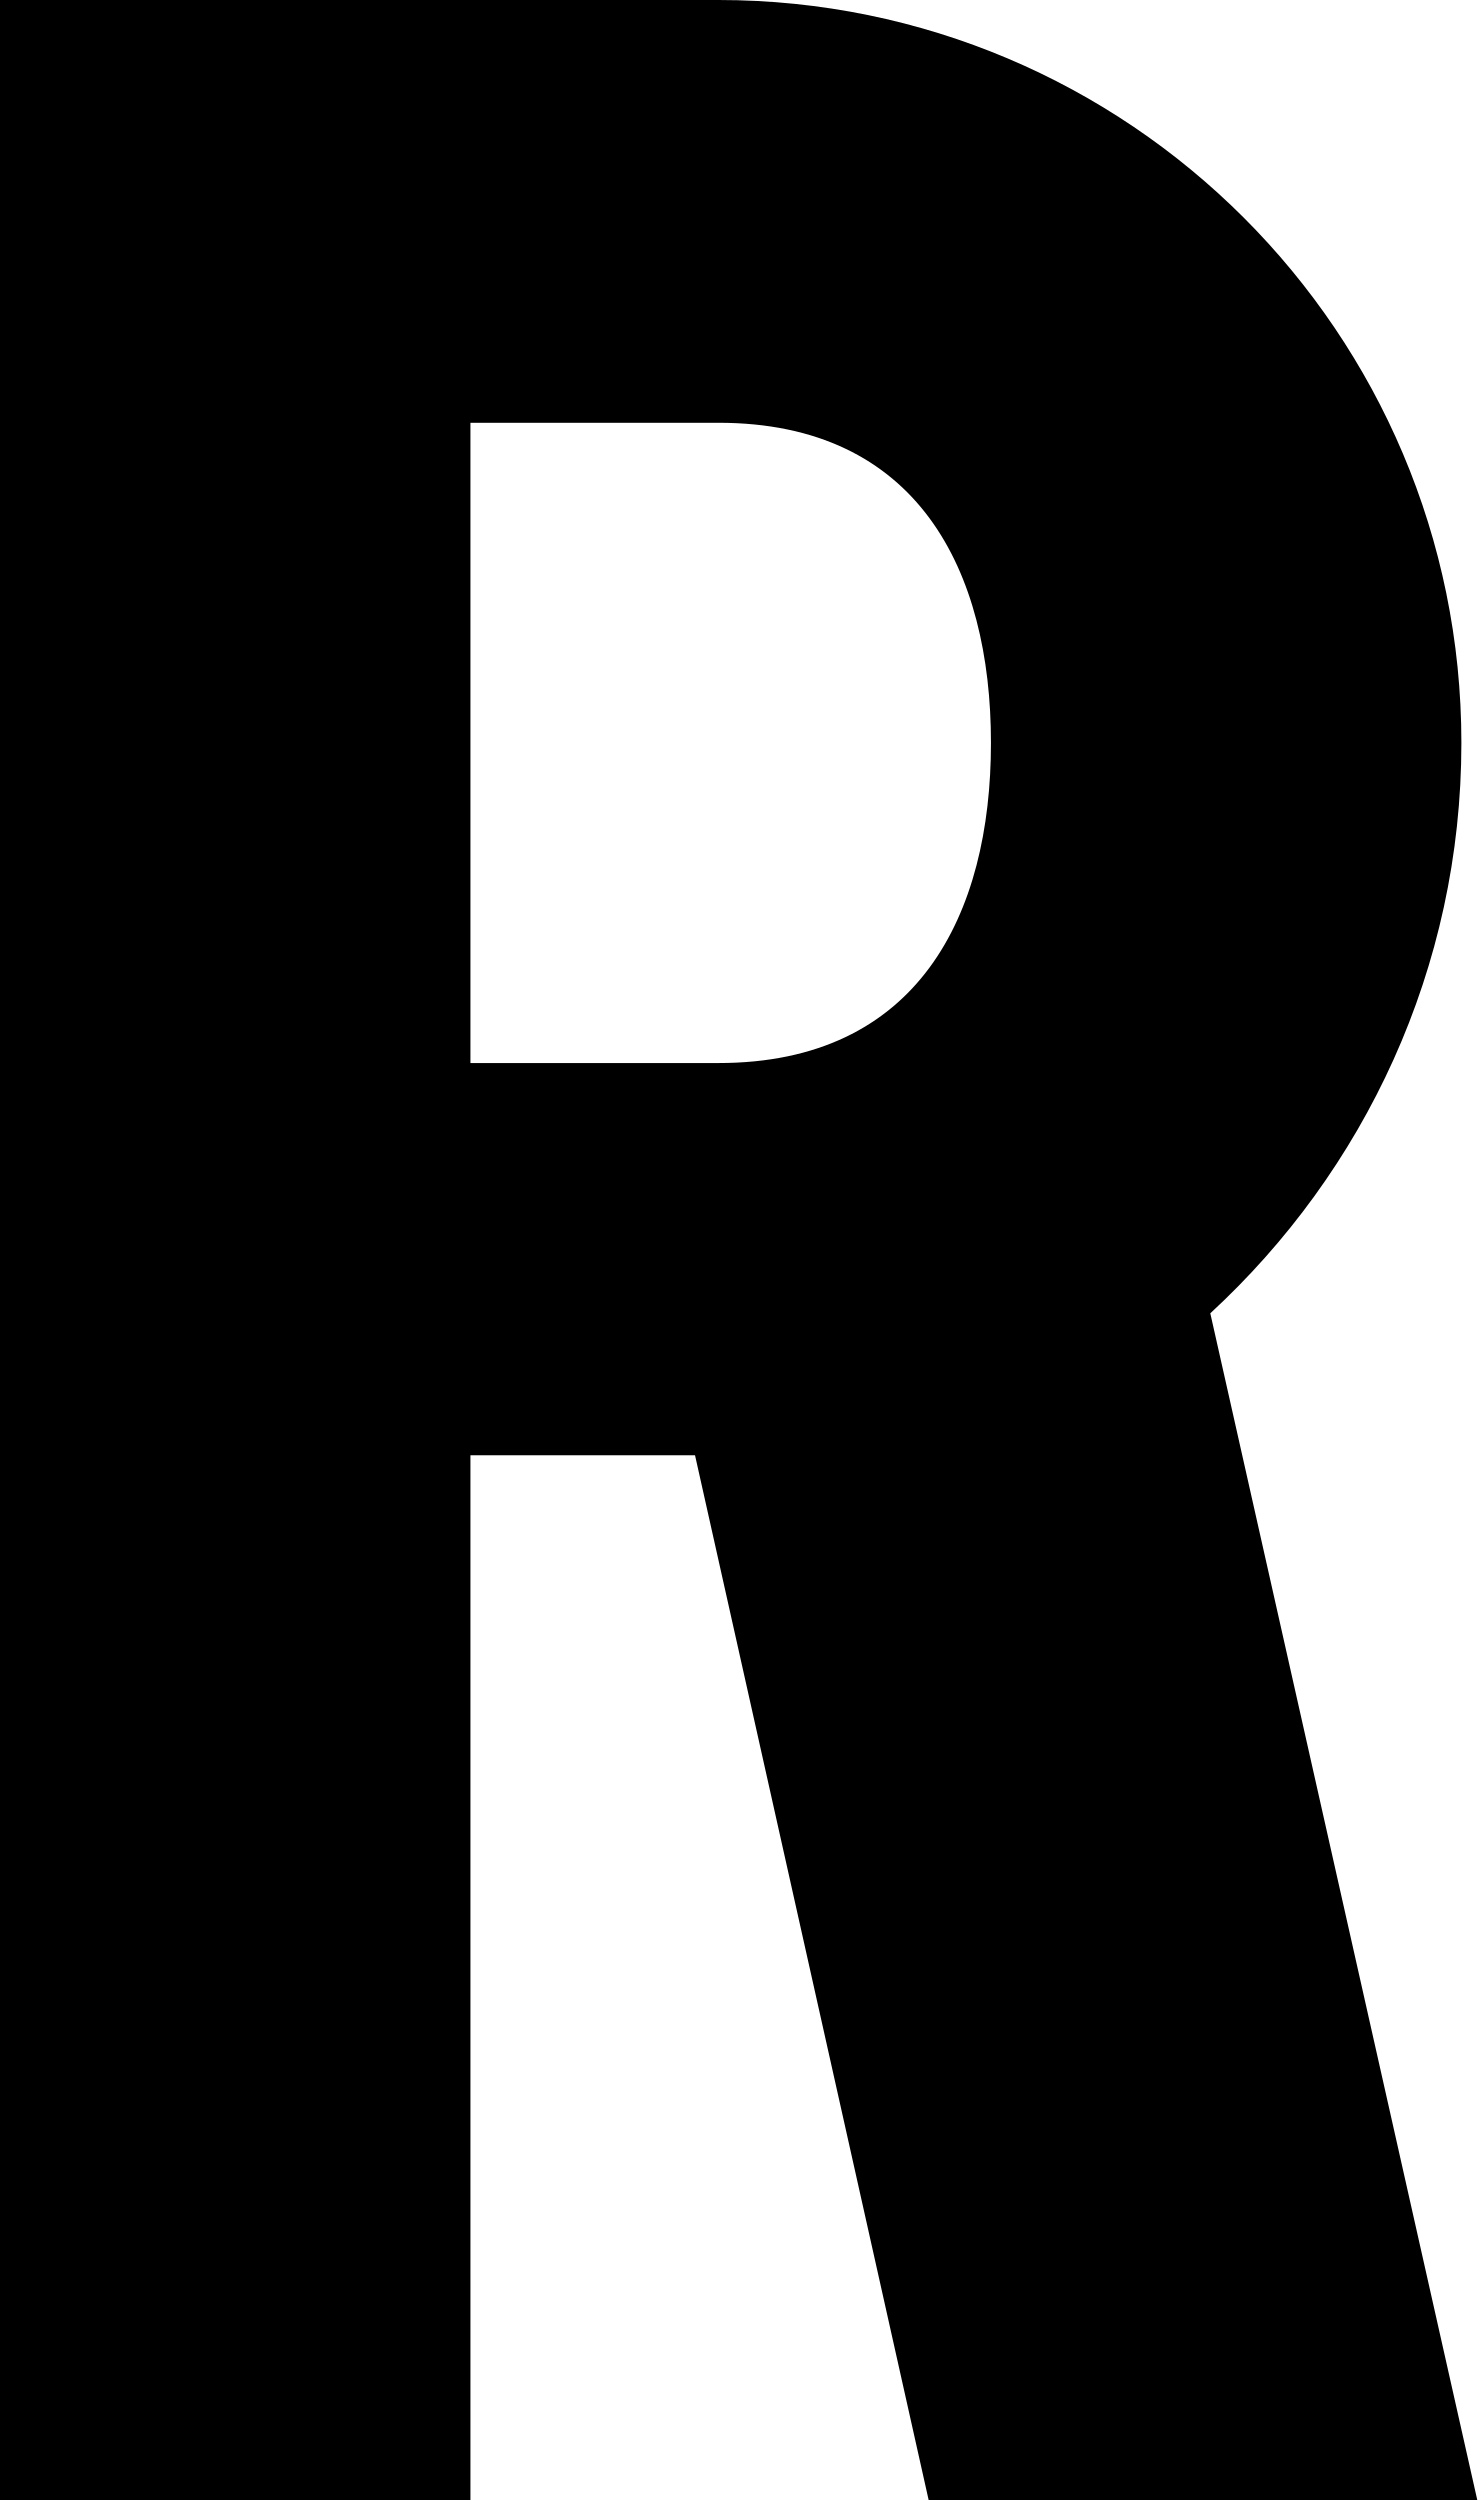
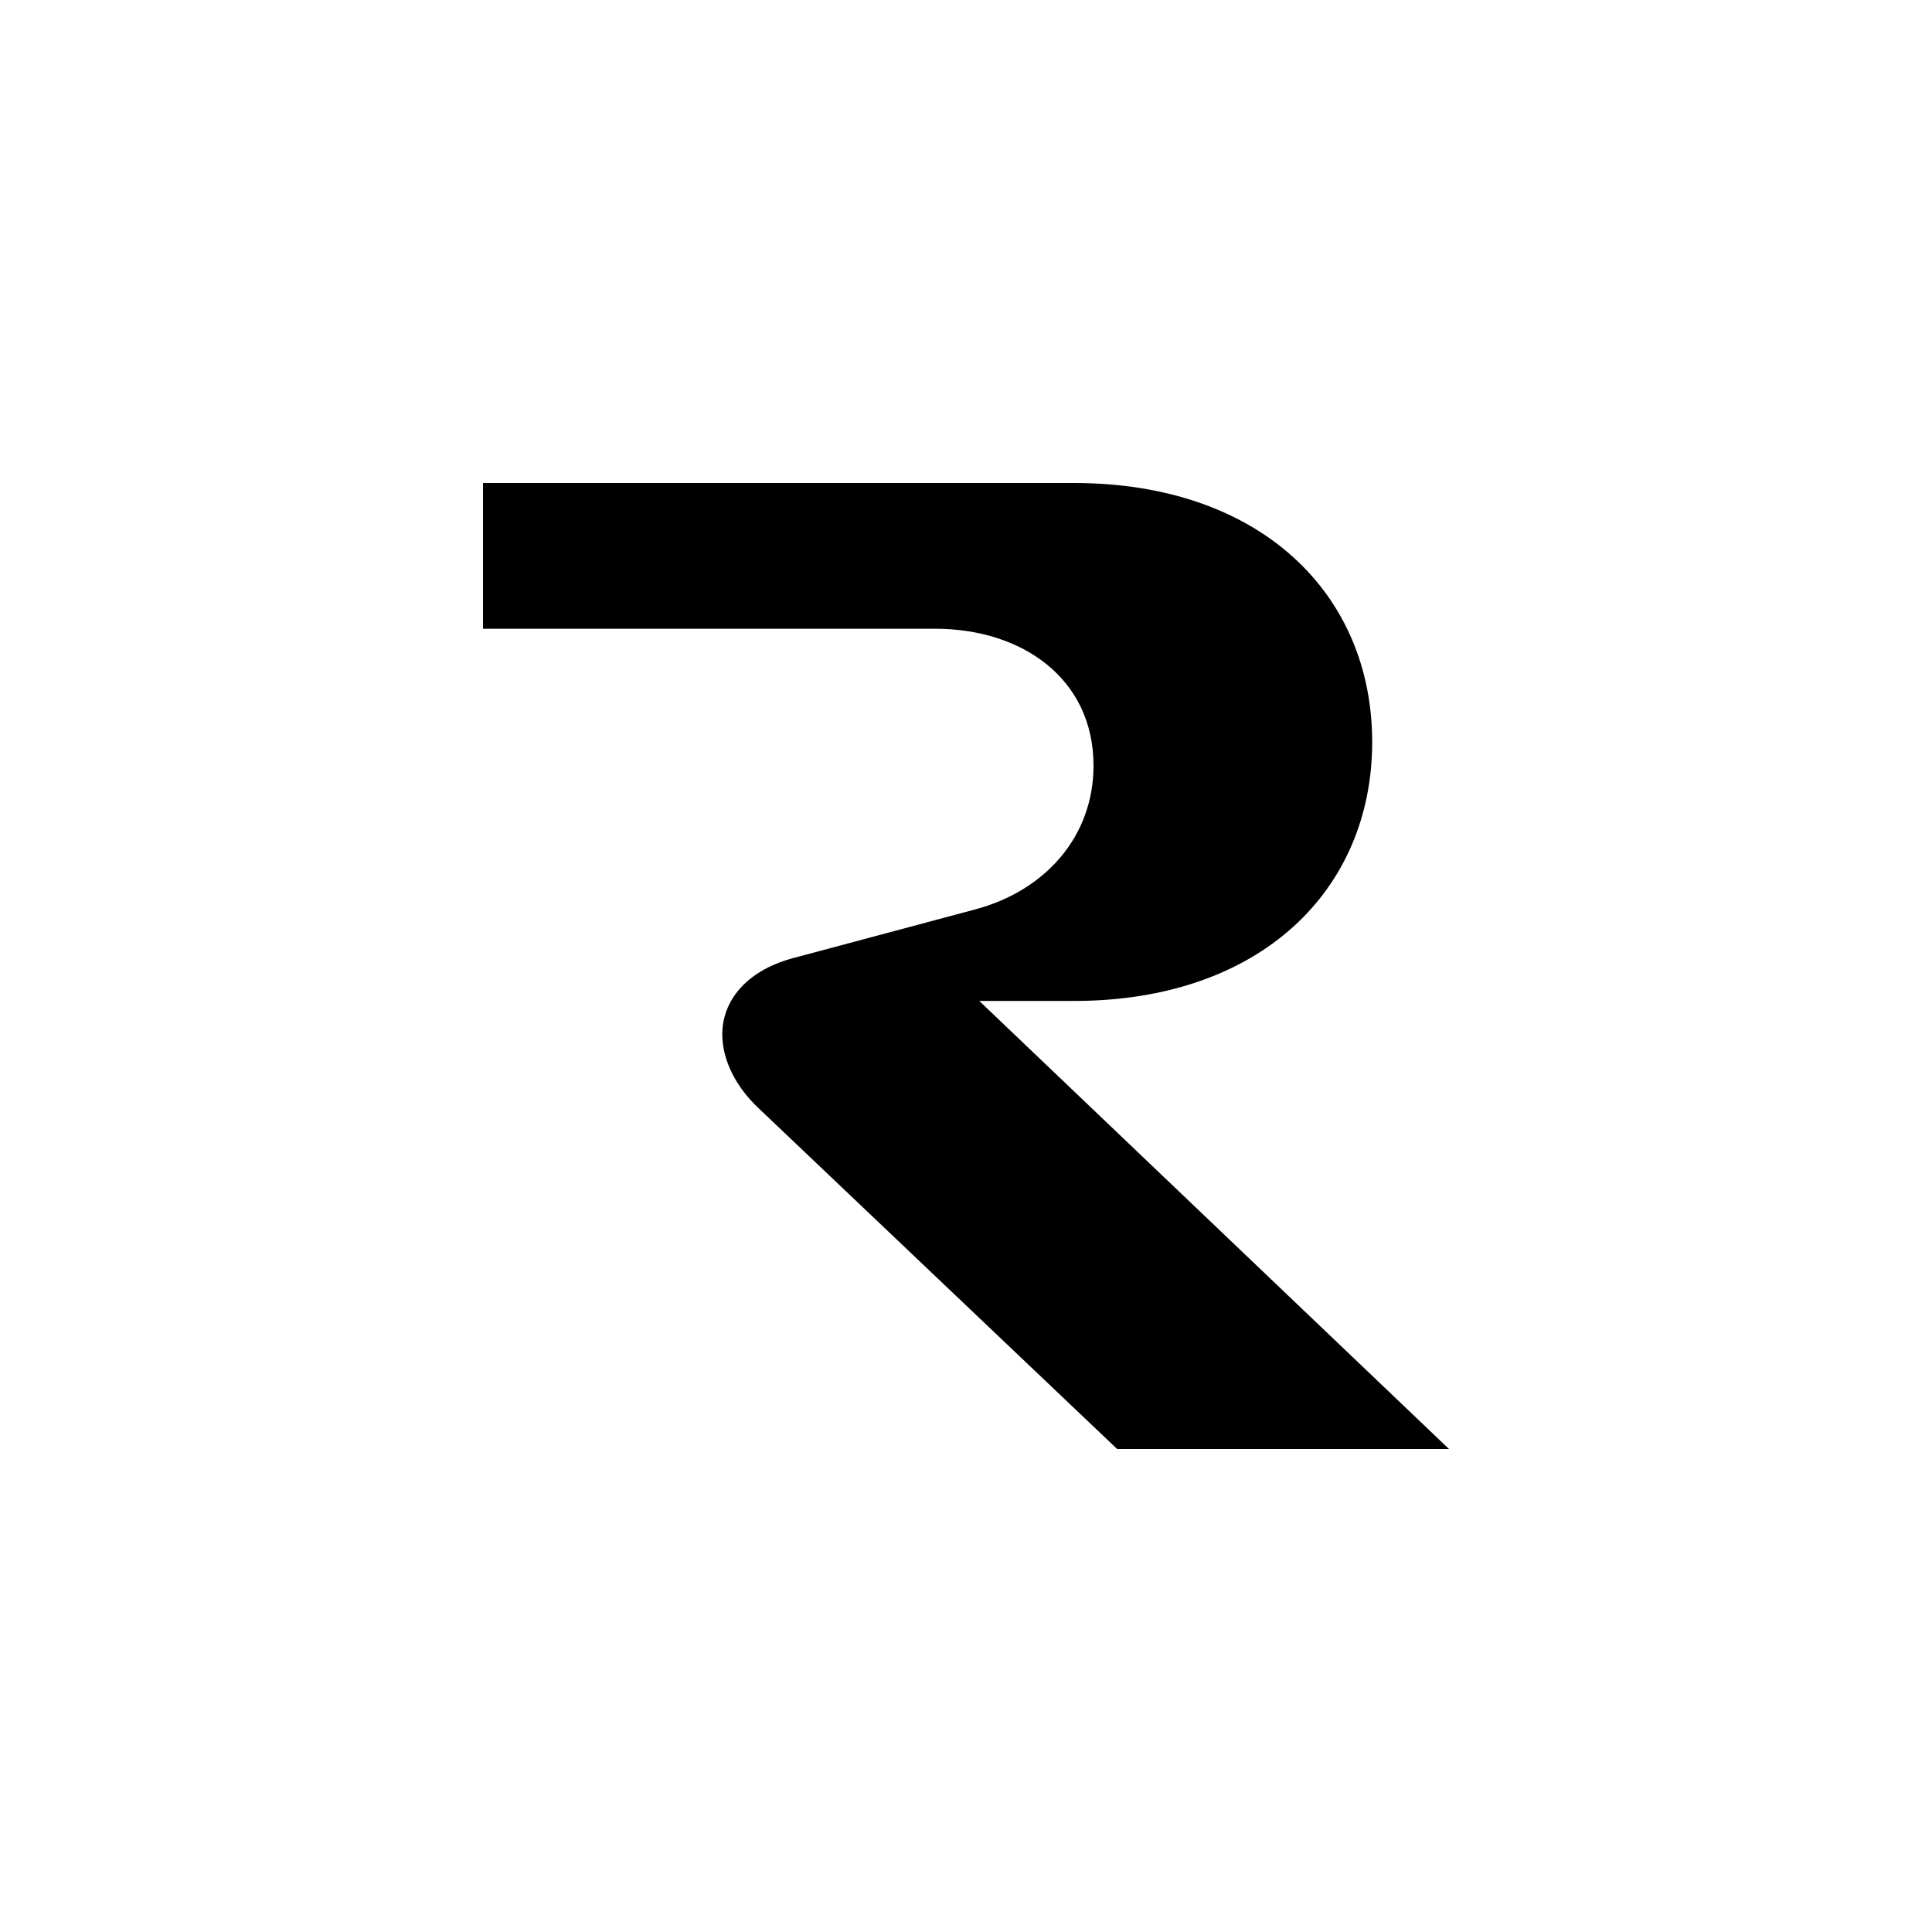
- <svg xmlns="http://www.w3.org/2000/svg" viewBox="0 0 65 110" fill="none">
-   <path d="M0 0H31.613C49.66 0 64.301 14.641 64.301 32.688C64.301 42.609 60.036 51.529 53.253 57.785L65 110H40.86L30.581 64.032H20.699V110H0V0ZM20.699 46.774H31.613C40.39 46.774 43.602 40.268 43.602 32.688C43.602 25.108 40.39 18.602 31.613 18.602H20.699V46.774Z" fill="black" />
+ <svg xmlns="http://www.w3.org/2000/svg" width="1800" height="1800" viewBox="0 0 1800 1800" fill="none">
+   <path d="M1000.46 450C1174.77 450 1278.43 553.669 1278.43 691.282C1278.43 828.896 1174.77 932.563 1000.46 932.563H912.382L1350 1350H1040.82L707.794 1033.48C683.944 1011.47 672.936 985.781 672.935 963.765C672.935 932.572 694.959 905.049 737.161 893.122L908.712 847.244C973.85 829.812 1018.81 779.353 1018.81 713.298C1018.8 632.567 952.745 585.78 871.095 585.78H450V450H1000.46Z" fill="currentColor" />
</svg>
